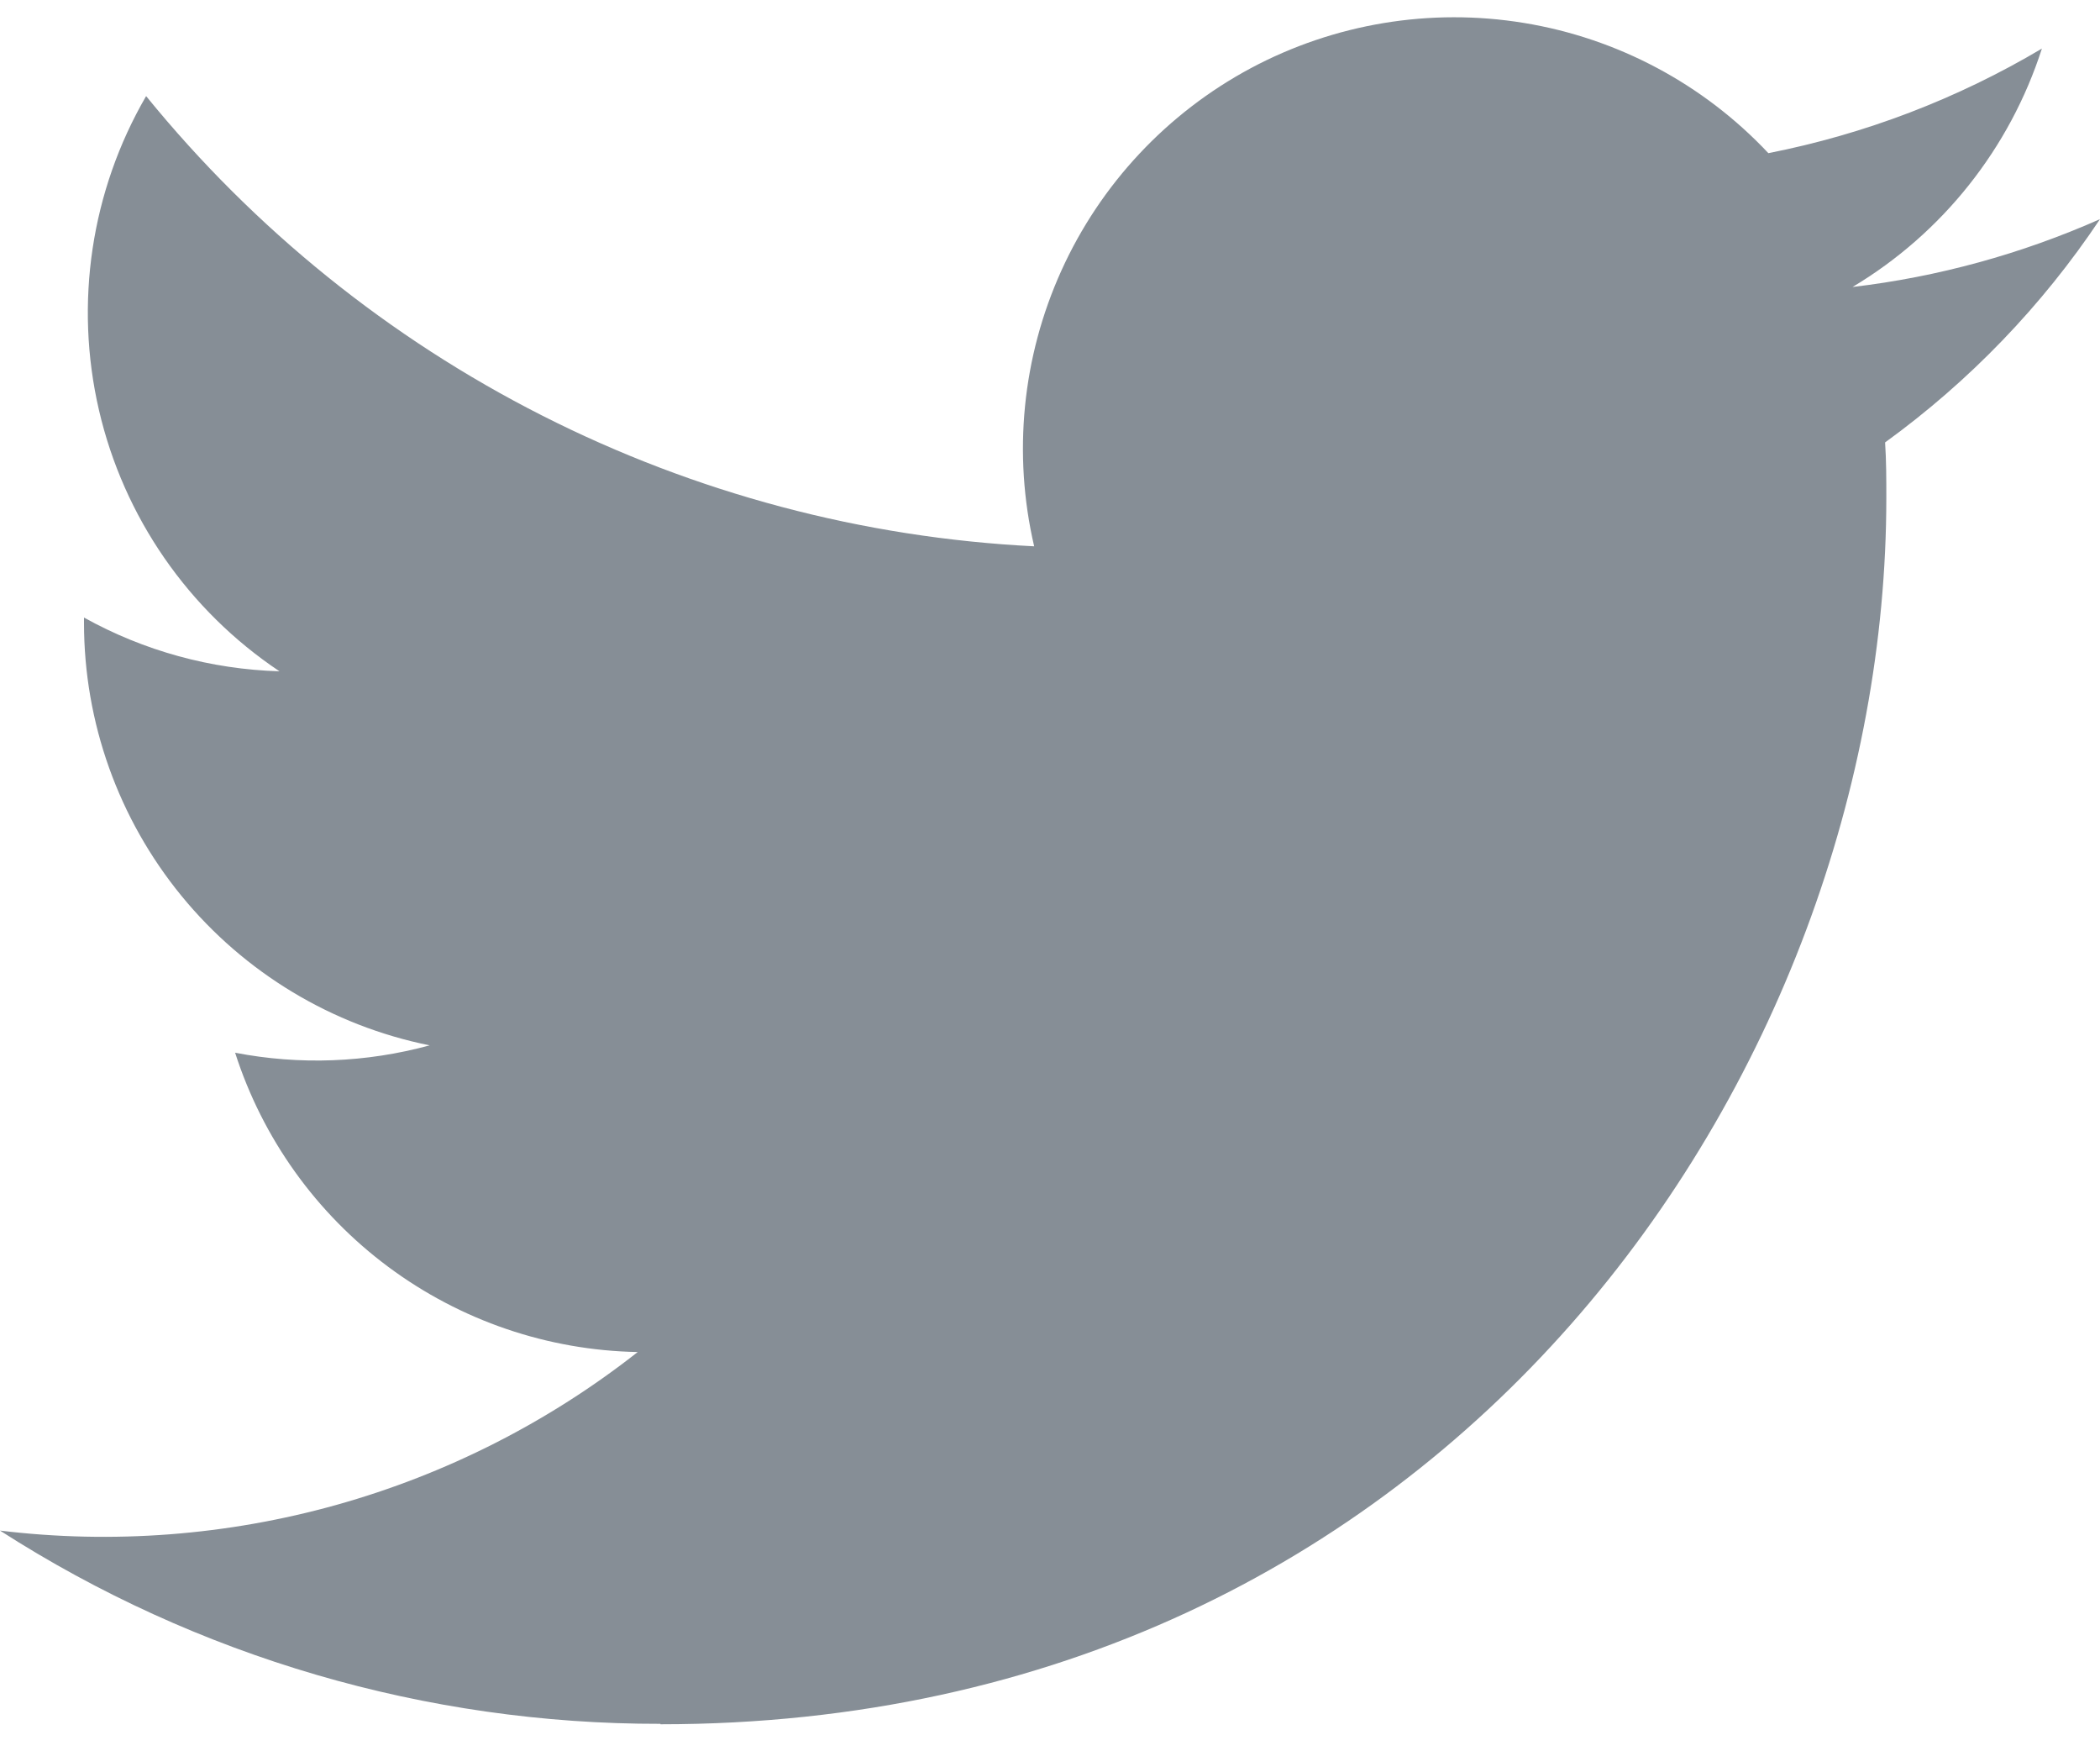
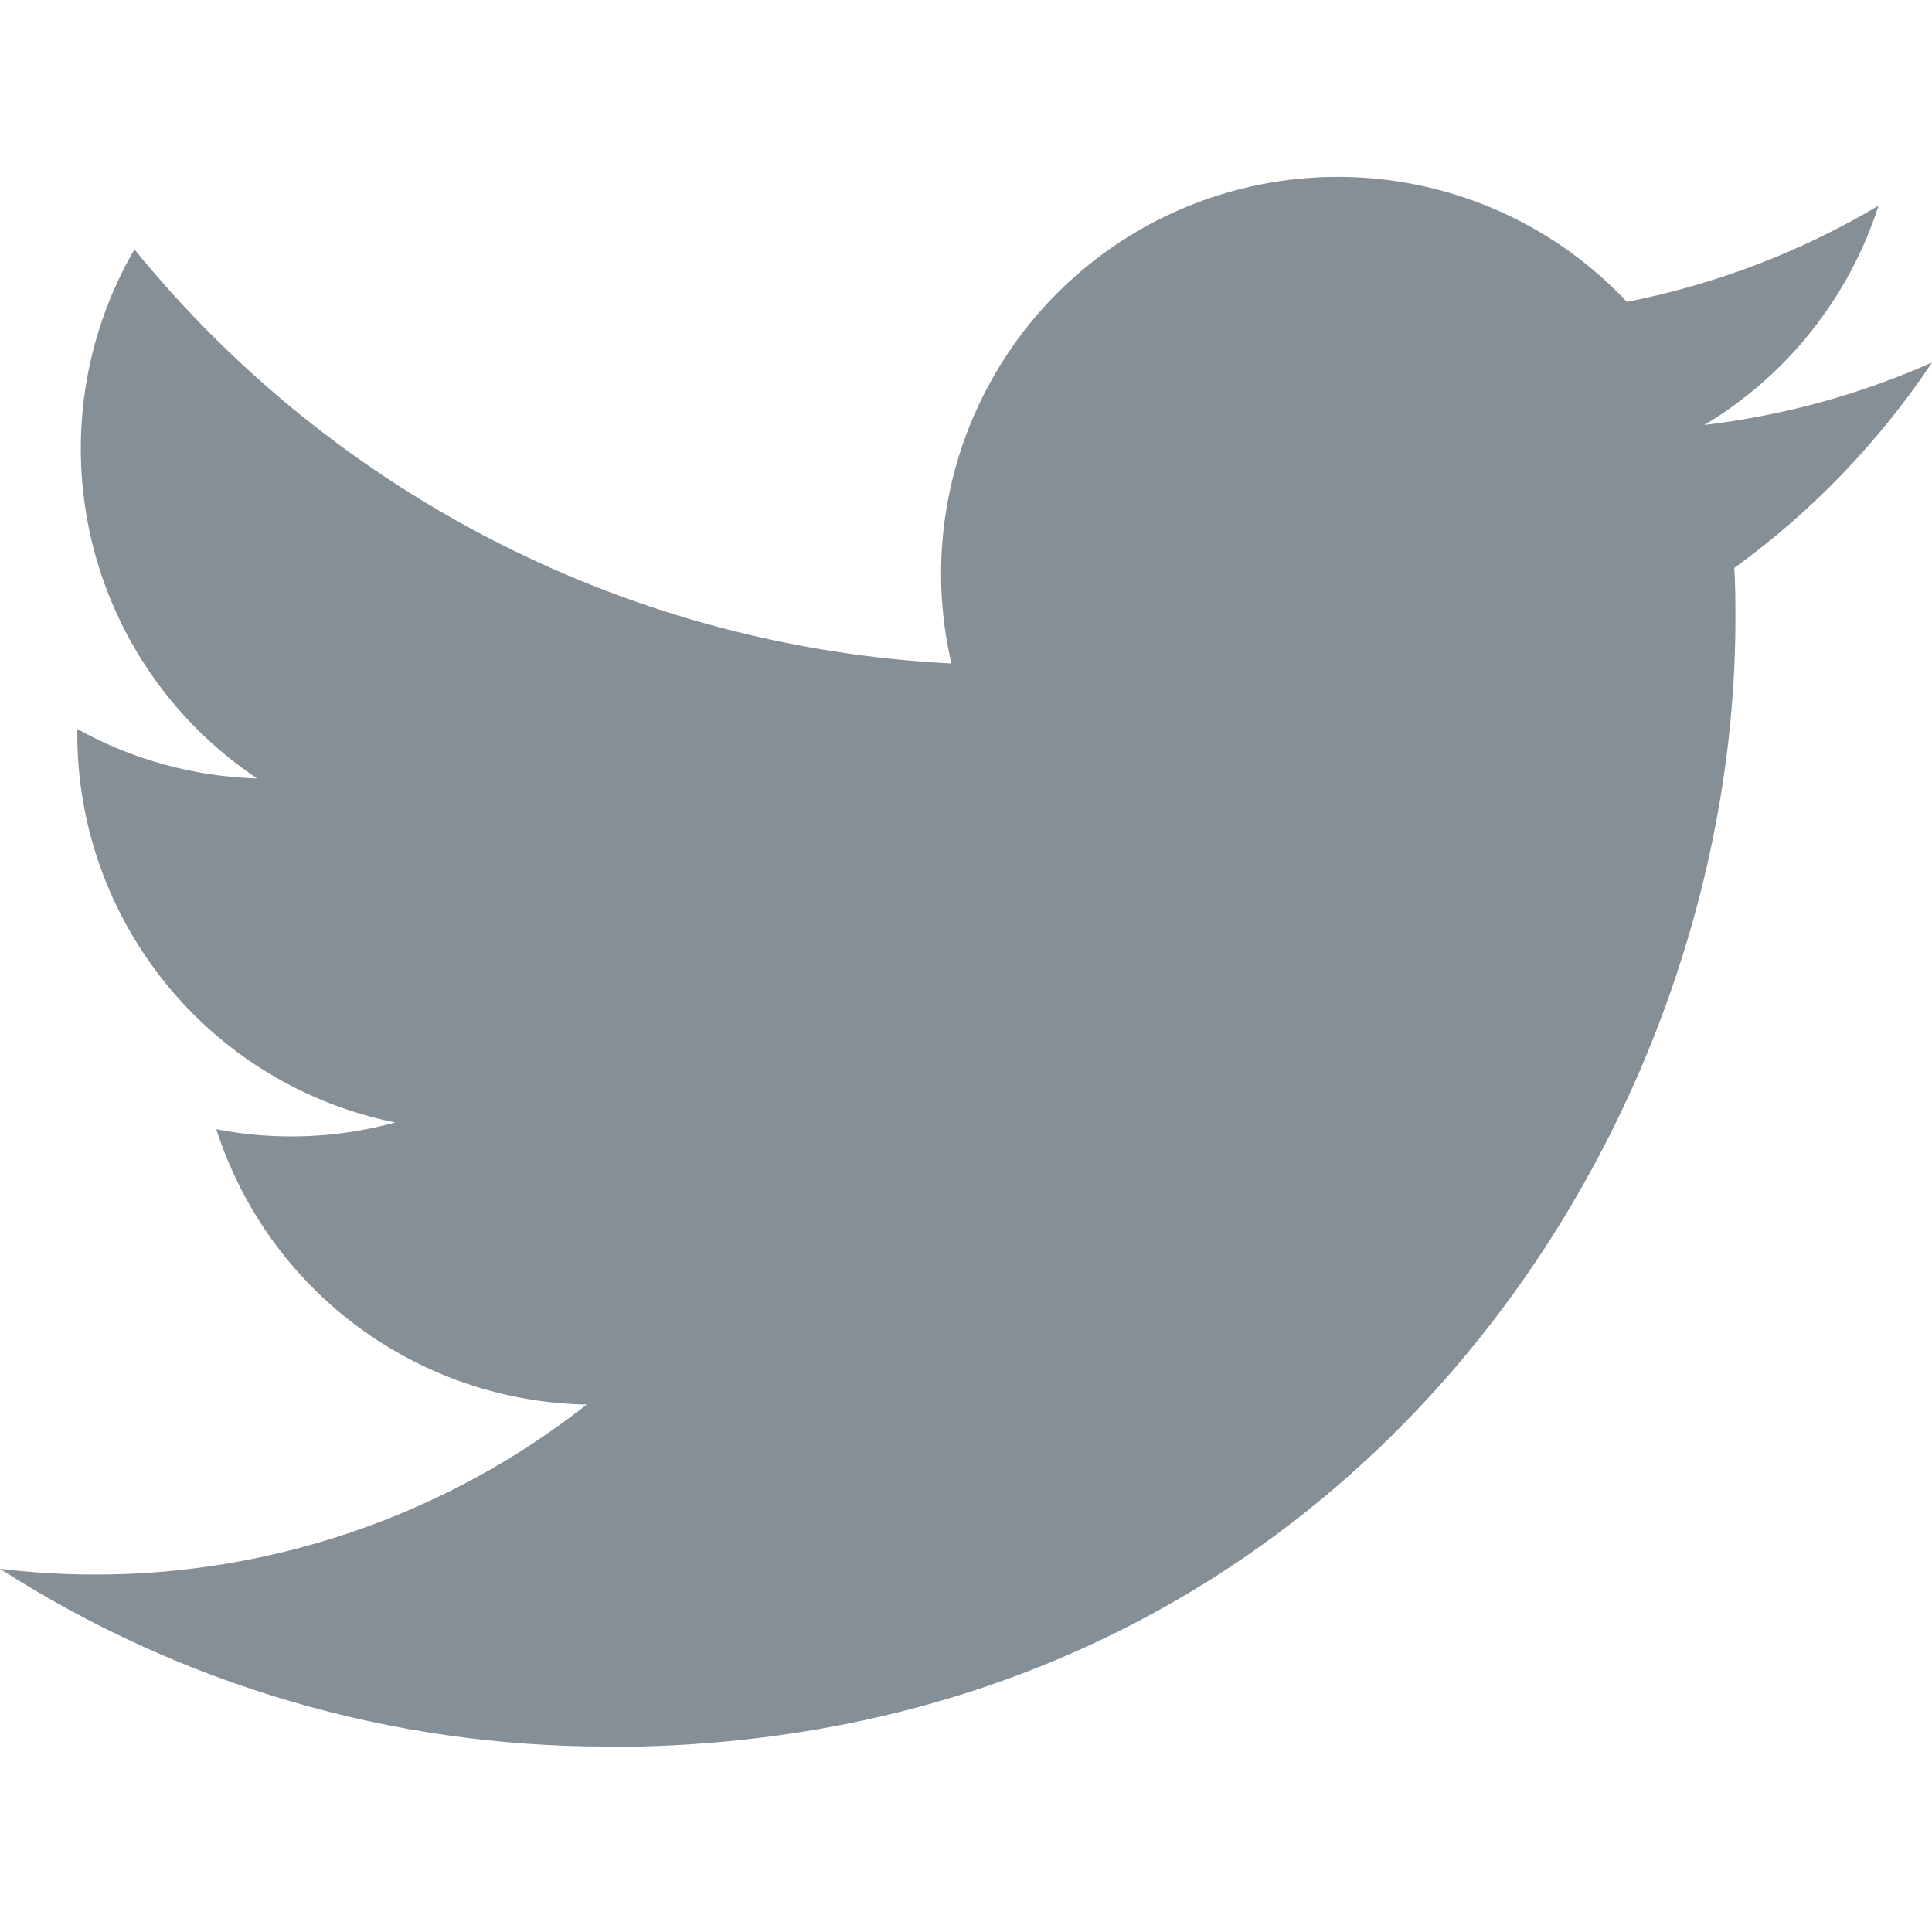
- <svg xmlns="http://www.w3.org/2000/svg" width="24" height="20" viewBox="0 0 24 20" fill="none">
+ <svg xmlns="http://www.w3.org/2000/svg" width="30" height="30" viewBox="0 0 24 20" fill="none">
  <path d="M7.548 19.701C16.604 19.701 21.558 12.198 21.558 5.691C21.558 5.478 21.558 5.265 21.544 5.055C22.507 4.357 23.339 3.494 24 2.504C23.101 2.902 22.148 3.164 21.172 3.279C22.2 2.664 22.969 1.696 23.336 0.555C22.37 1.129 21.313 1.533 20.21 1.75C19.468 0.96 18.486 0.437 17.416 0.262C16.347 0.087 15.249 0.269 14.293 0.78C13.338 1.292 12.577 2.104 12.13 3.092C11.683 4.079 11.573 5.186 11.819 6.242C9.861 6.144 7.946 5.635 6.198 4.749C4.449 3.863 2.907 2.619 1.67 1.098C1.041 2.181 0.848 3.464 1.131 4.686C1.414 5.907 2.152 6.974 3.194 7.67C2.411 7.647 1.645 7.437 0.96 7.056V7.118C0.96 8.255 1.354 9.356 2.074 10.236C2.794 11.116 3.796 11.719 4.91 11.944C4.185 12.142 3.425 12.171 2.687 12.028C3.001 13.007 3.614 13.863 4.439 14.476C5.264 15.089 6.26 15.429 7.288 15.448C6.267 16.251 5.097 16.844 3.847 17.194C2.596 17.544 1.289 17.644 0 17.488C2.252 18.934 4.872 19.7 7.548 19.696" fill="#868E96" />
</svg>
